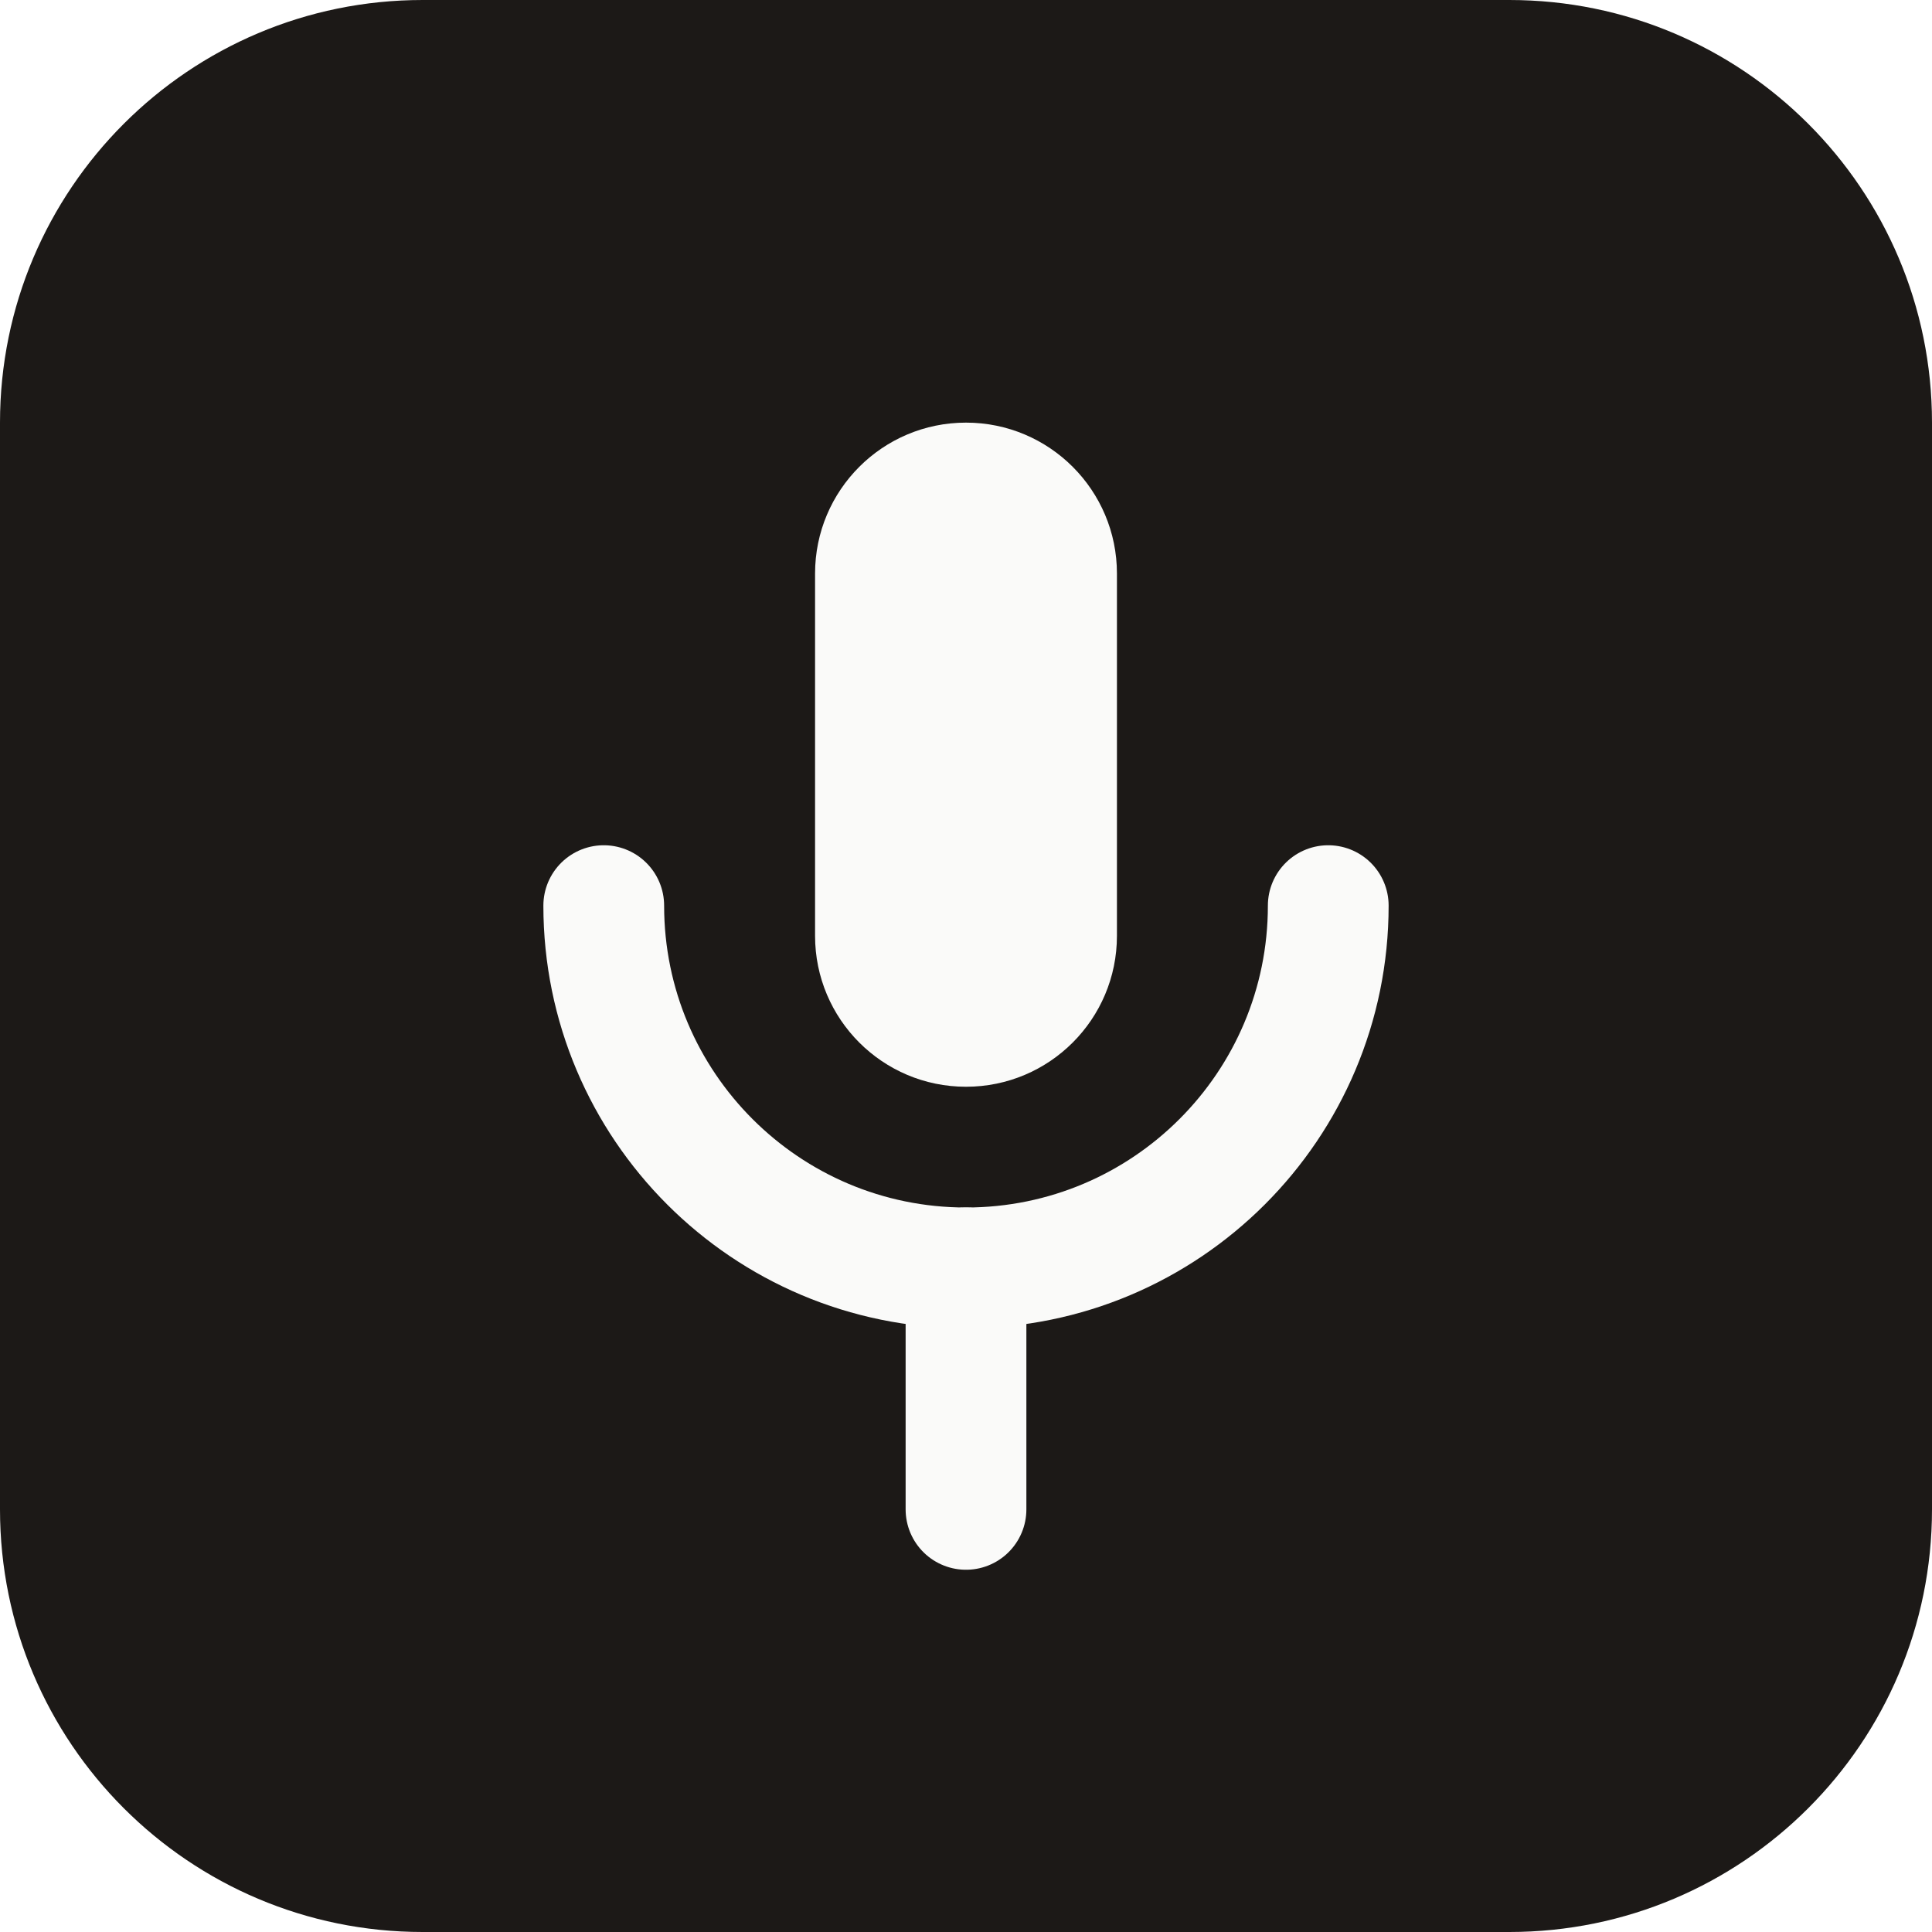
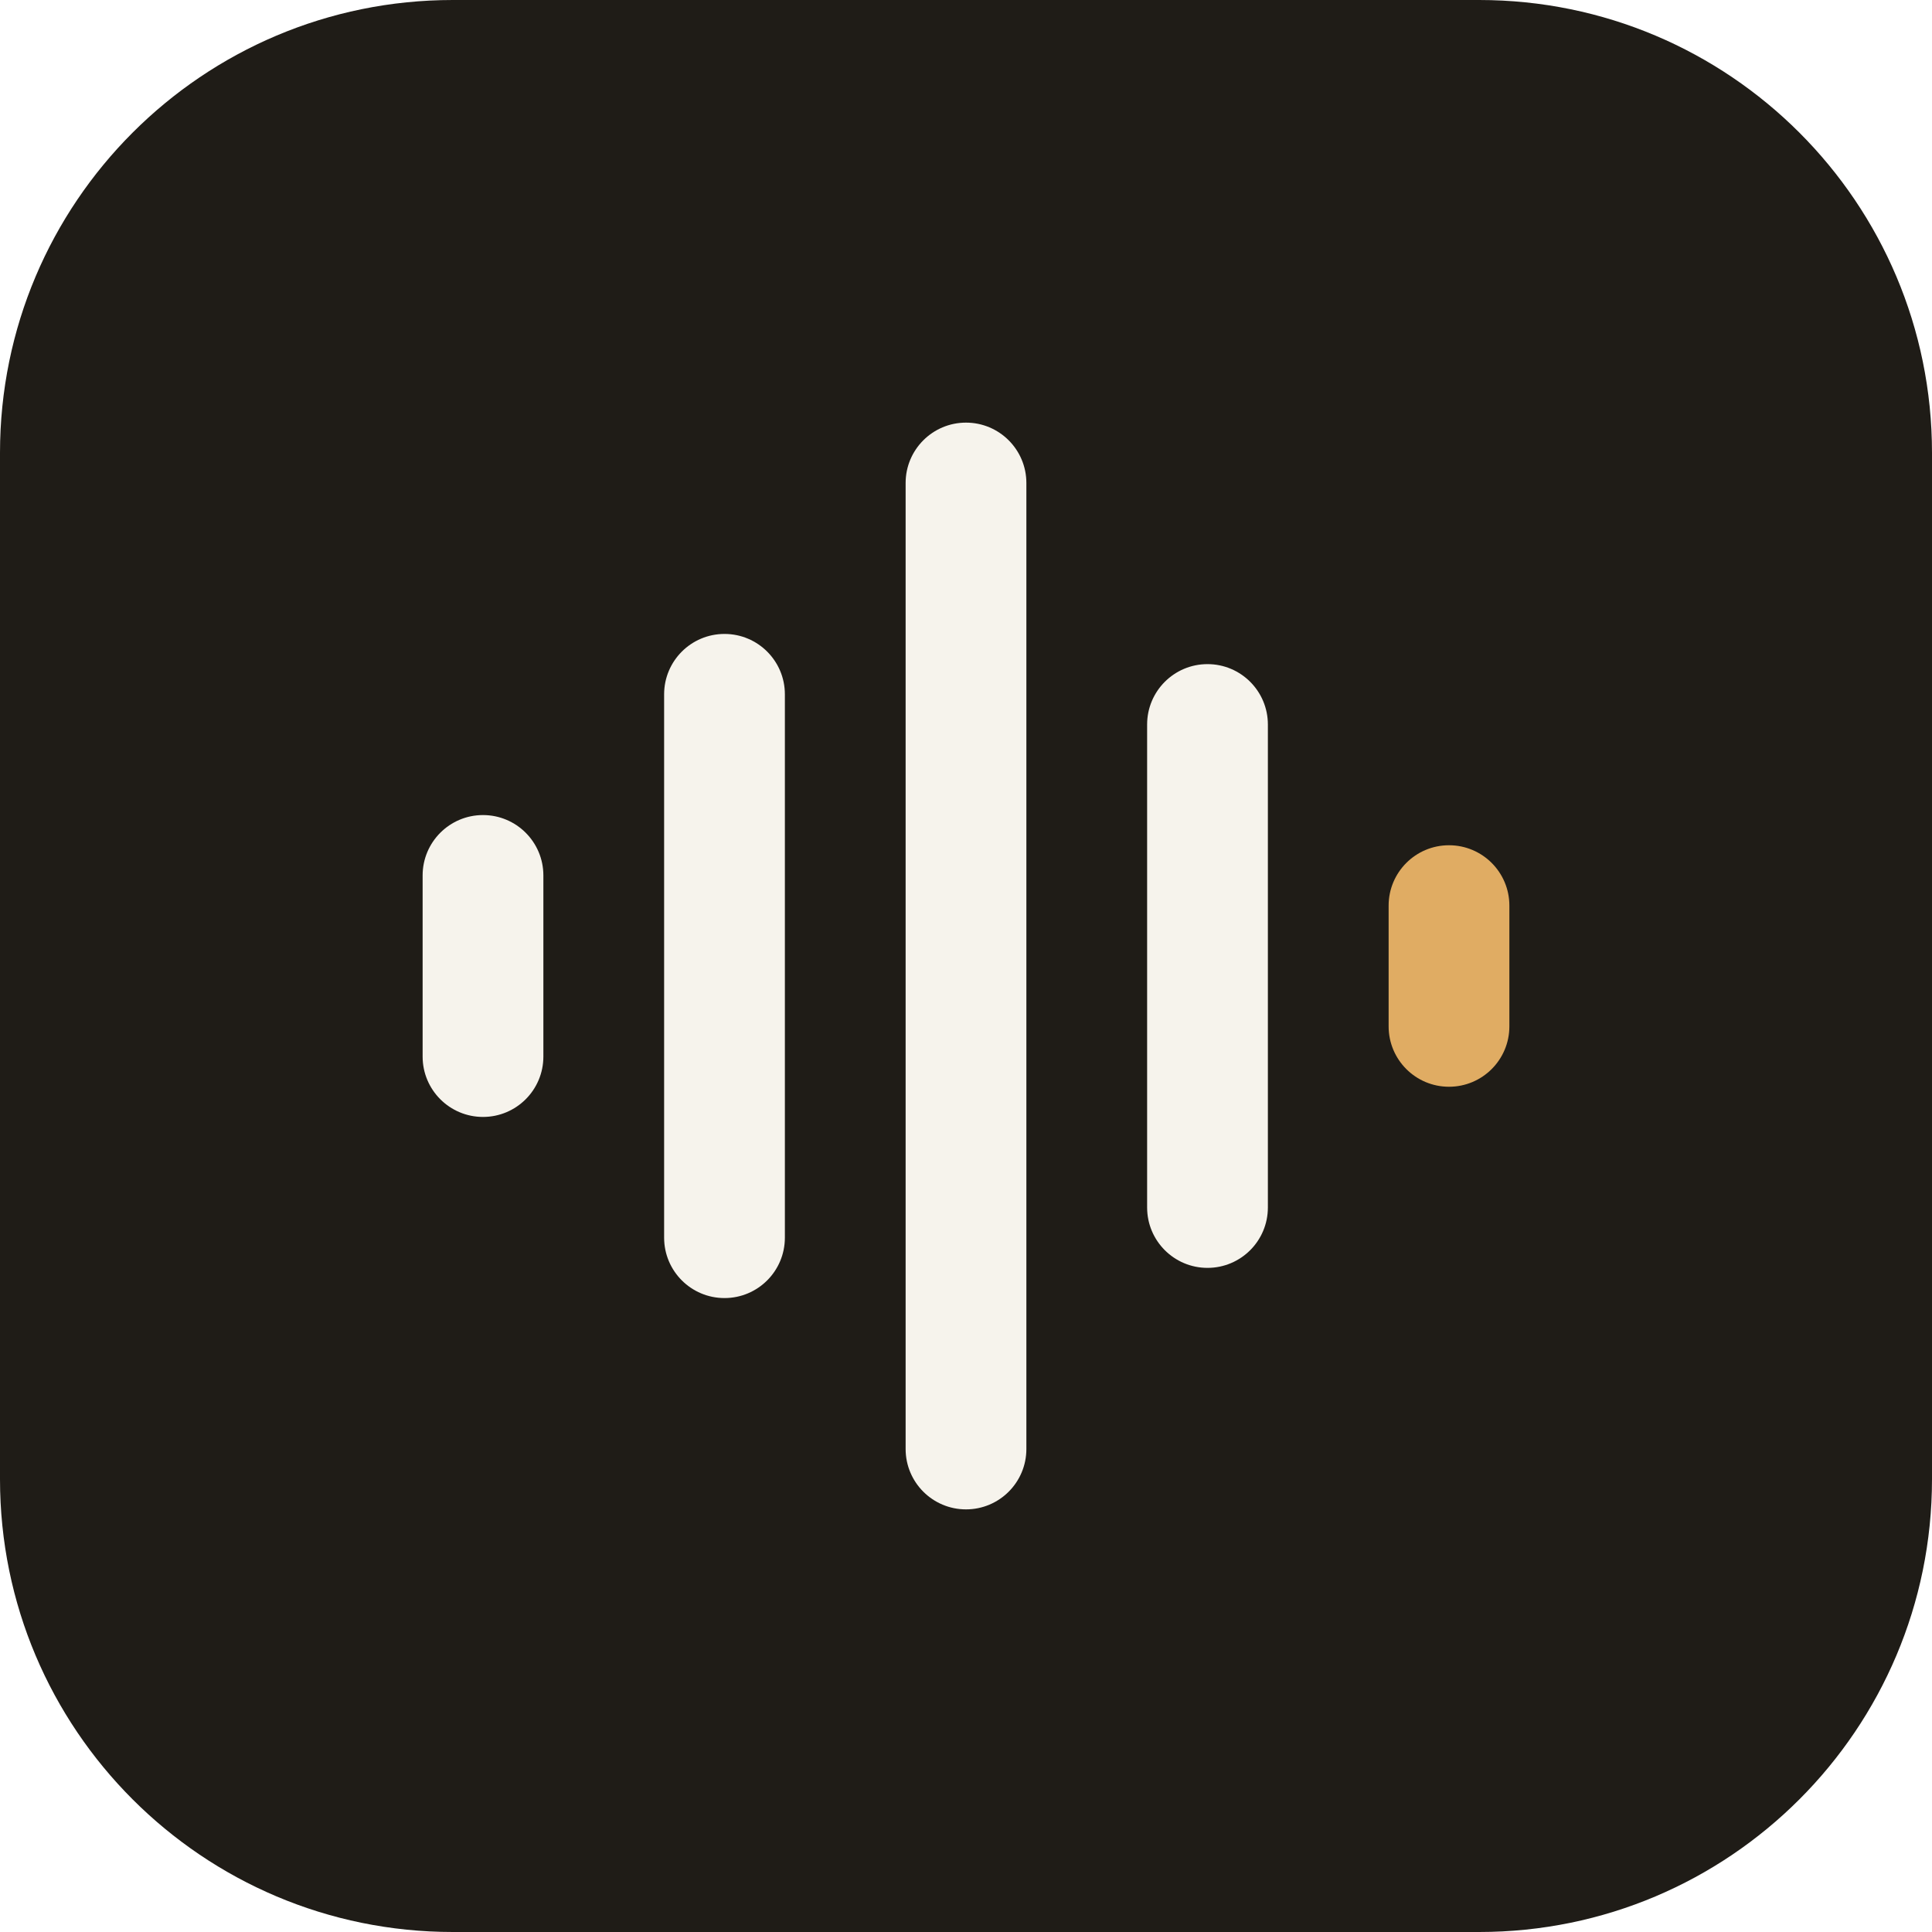
<svg xmlns="http://www.w3.org/2000/svg" viewBox="0 0 64 64">
-   <rect width="64" height="64" rx="14" fill="#1c1917" />
-   <rect x="27" y="14" width="10" height="22" rx="5" fill="#fafaf9" />
-   <path d="M20 30a12 12 0 0 0 24 0" stroke="#fafaf9" stroke-width="4" fill="none" stroke-linecap="round" />
-   <path d="M32 42v8" stroke="#fafaf9" stroke-width="4" stroke-linecap="round" />
+   <rect width="64" height="64" rx="15" fill="#1f1c17" />
+   <g fill="#f6f3ec">
+     <rect x="14" y="27" width="4" height="10" rx="2" />
+     <rect x="22" y="21" width="4" height="22" rx="2" />
+     <rect x="30" y="14" width="4" height="36" rx="2" />
+     <rect x="38" y="22" width="4" height="20" rx="2" />
+   </g>
+   <rect x="46" y="28" width="4" height="8" rx="2" fill="#e0ac63" />
</svg>
